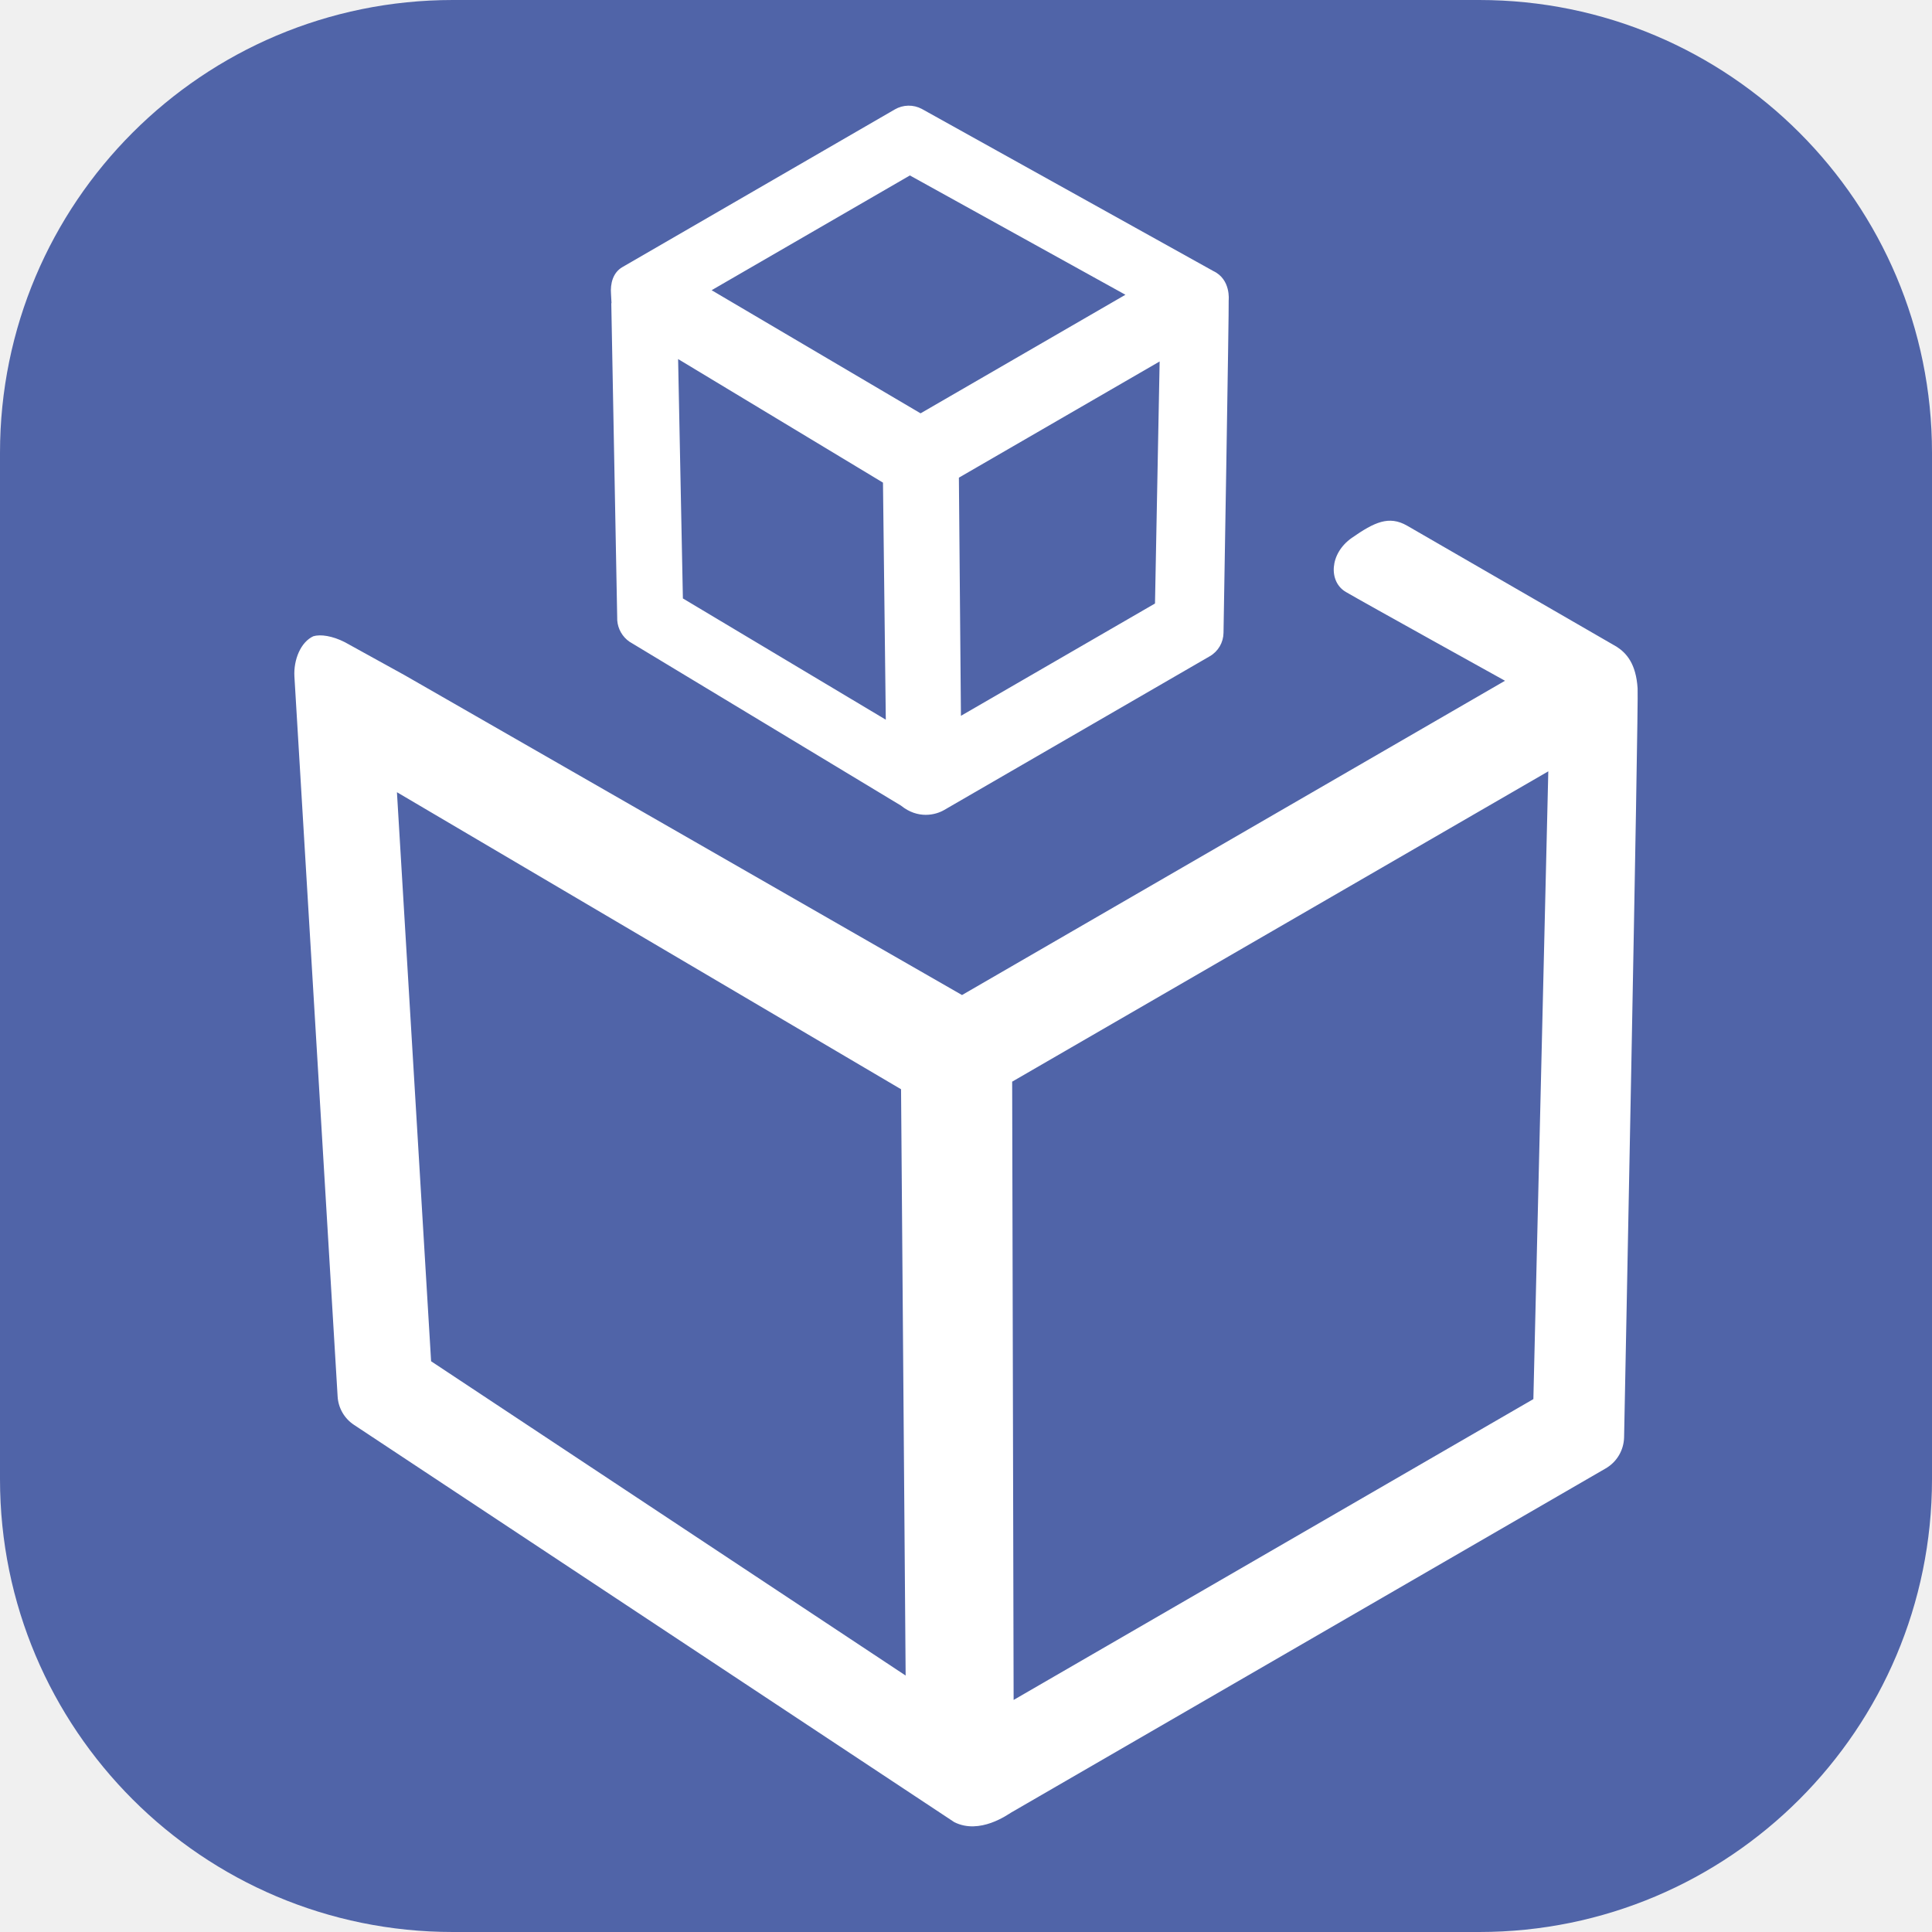
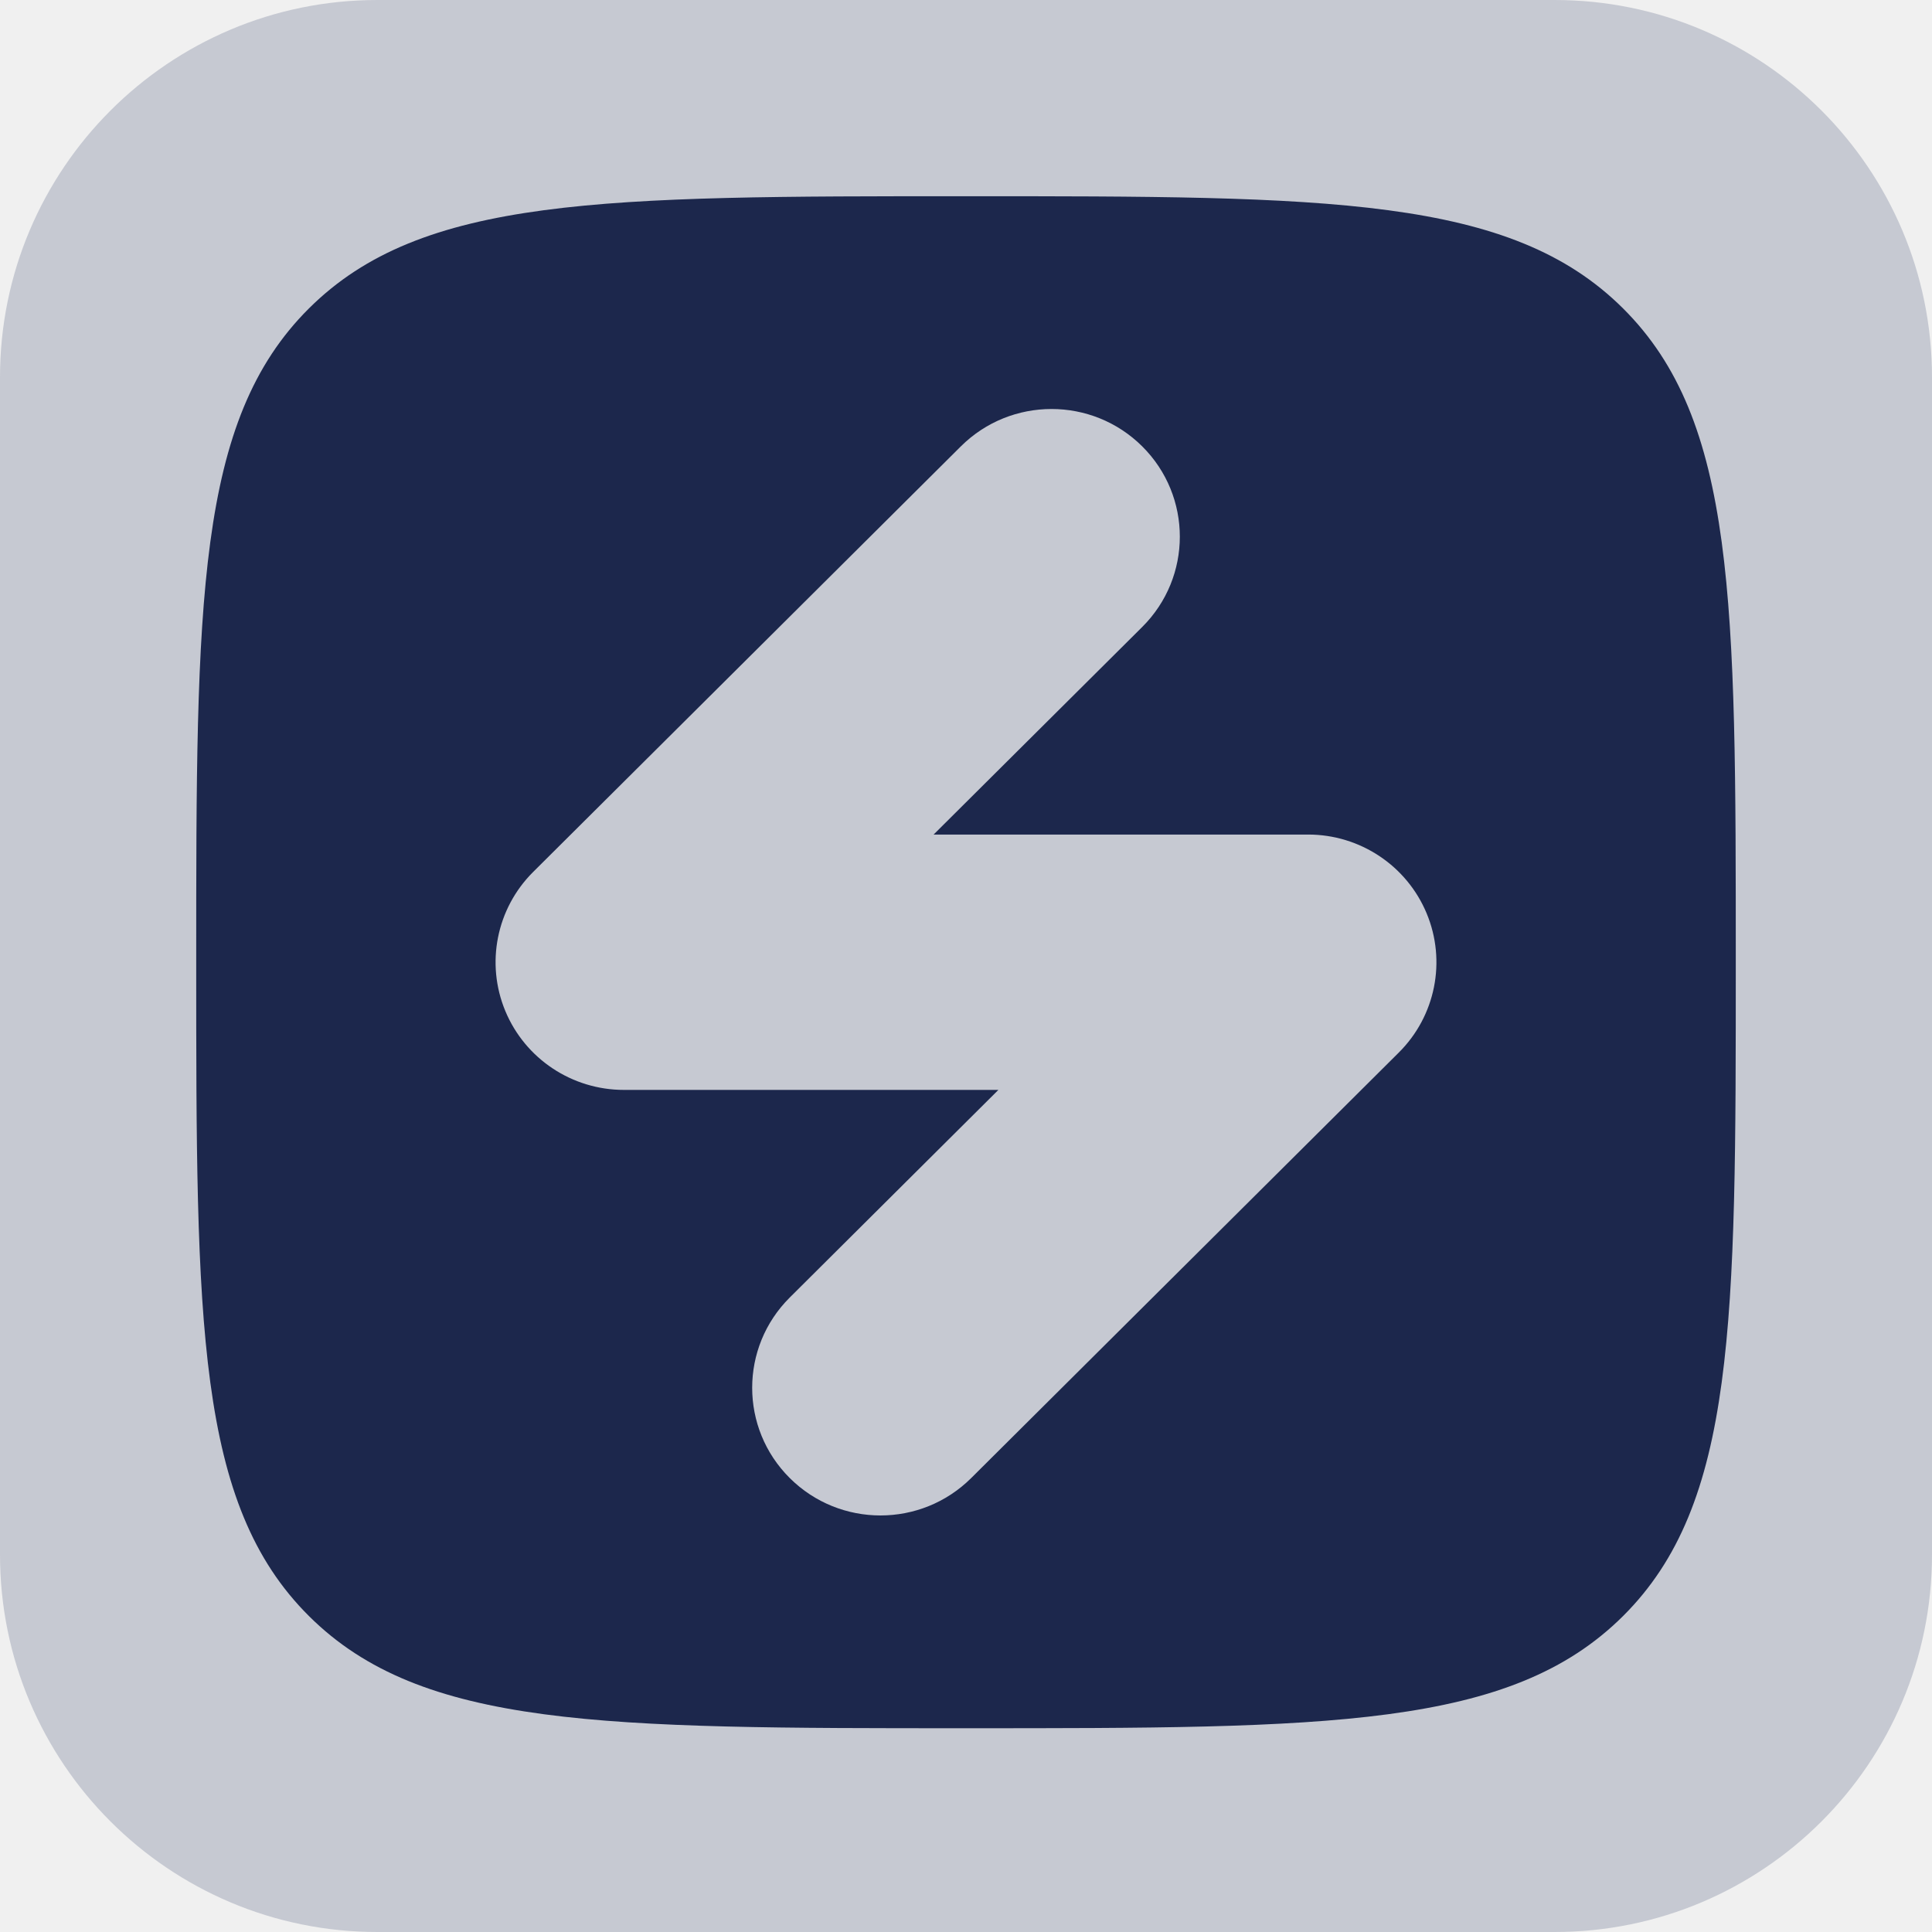
<svg xmlns="http://www.w3.org/2000/svg" width="256" height="256" viewBox="0 0 256 256" fill="none">
-   <rect x="-3.05176e-05" width="256" height="256" rx="60" fill="#5064A8" />
-   <path d="M41.548 84.291C39.819 85.072 38.893 87.453 39.01 89.621L44.735 185.022C44.776 185.78 44.995 186.517 45.374 187.175C45.753 187.832 46.28 188.391 46.914 188.806L126.44 241.439C129.825 243.154 133.567 240.412 133.985 240.171L212.773 194.566C214.229 193.723 215.159 192.169 215.2 190.452C215.2 190.452 217.15 92.776 216.991 91.209C216.782 87.943 215.519 86.541 214.223 85.7L186.434 69.647C184.046 68.286 182.127 69.177 179.127 71.269C176.139 73.354 176.016 77.1 178.344 78.444C180.667 79.809 199.421 90.204 199.421 90.204L127.473 131.848L53.614 89.465L45.691 85.093C44.062 84.258 42.456 84.02 41.555 84.304L41.548 84.291ZM205.158 102.189L203.18 185.388L134.31 225.251L134.117 143.326L205.153 102.209L205.158 102.189ZM119.394 144.331L120.002 222.019L57.123 180.374L52.596 104.971L119.394 144.331ZM122.14 14.429L160.779 35.919C163.118 37.019 162.806 39.791 162.806 39.791C162.87 39.991 162.122 83.855 162.122 83.855C162.113 84.485 161.941 85.101 161.623 85.644C161.306 86.187 160.853 86.638 160.309 86.953L125.095 107.336C123.955 107.996 121.63 108.563 119.385 106.747L83.399 85.025C82.942 84.707 82.561 84.291 82.283 83.808C82.005 83.326 81.837 82.787 81.79 82.231L80.997 40.089L81.144 40.343C81.093 40.254 81.019 40.127 81.019 40.009L80.962 38.941C80.856 37.614 81.199 36.128 82.466 35.395L118.567 14.499C119.107 14.185 119.719 14.013 120.344 14.001C120.97 13.988 121.588 14.136 122.14 14.429ZM117.373 95.364L116.999 63.951L89.853 47.577L90.487 79.297L117.373 95.364ZM149.125 39.057L120.565 23.248L94.294 38.454L121.98 54.769L149.125 39.057ZM127.058 63.293L127.329 94.85L153.043 79.967L153.658 47.896L127.058 63.293Z" fill="white" />
+   <rect width="256" height="256" rx="50" fill="#C6C9D2" />
+   <path fill-rule="evenodd" clip-rule="evenodd" d="M128 229C79.917 229 55.875 229 40.938 214.135C26 199.271 26 175.347 26 127.5C26 79.653 26 55.729 40.938 40.865C55.875 26 79.917 26 128 26C176.083 26 200.124 26 215.062 40.865C230 55.729 230 79.653 230 127.5C230 175.347 230 199.271 215.062 214.135C200.124 229 176.083 229 128 229ZM151.355 83.073C157.993 76.466 157.993 65.755 151.355 59.15C144.715 52.542 133.952 52.542 127.314 59.15L70.646 115.538C65.784 120.377 64.33 127.652 66.961 133.973C69.593 140.294 75.791 144.418 82.666 144.418H132.292L104.647 171.927C98.007 178.534 98.007 189.245 104.647 195.85C111.285 202.458 122.048 202.458 128.689 195.85L185.355 139.462C190.217 134.623 191.671 127.348 189.039 121.027C186.408 114.706 180.209 110.582 173.334 110.582H123.708L151.355 83.073Z" fill="#1C274C" />
</svg>
